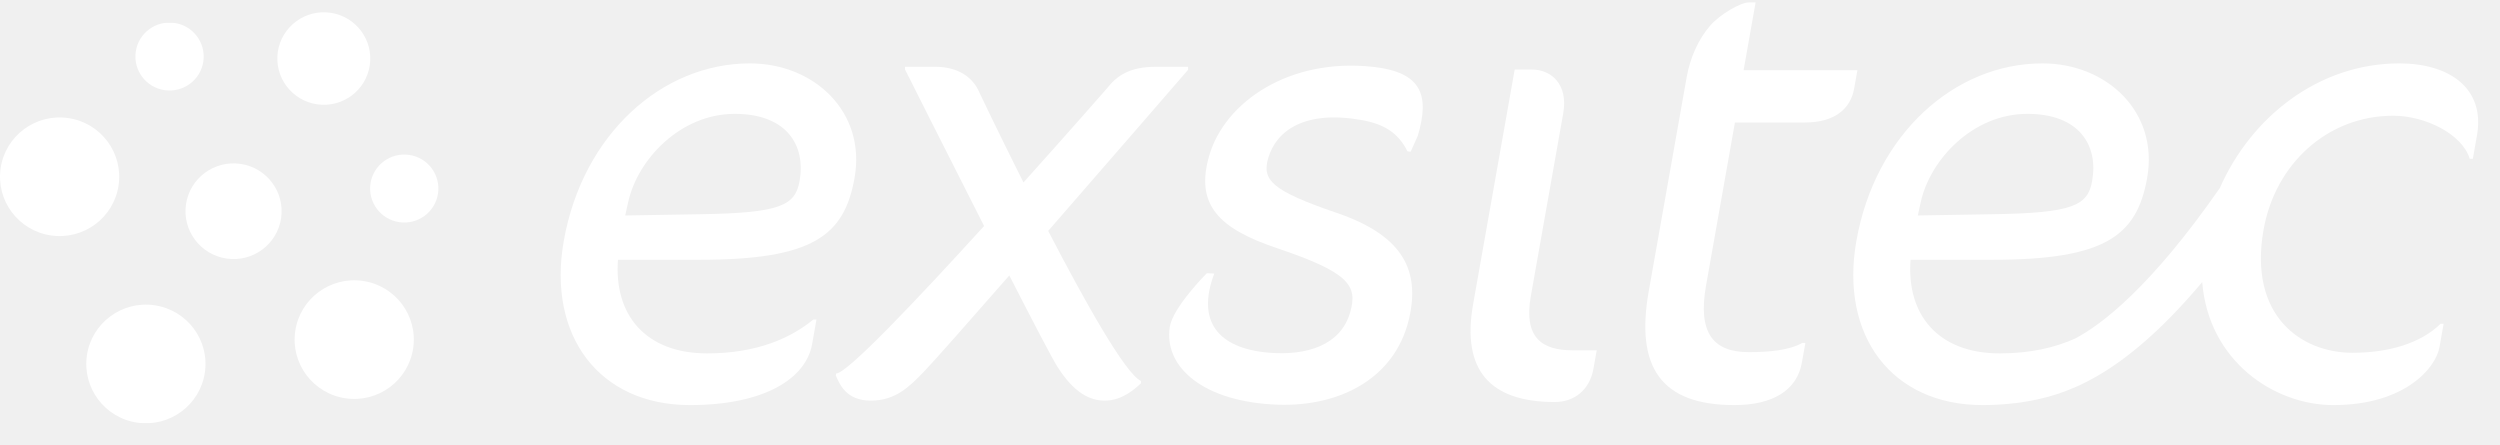
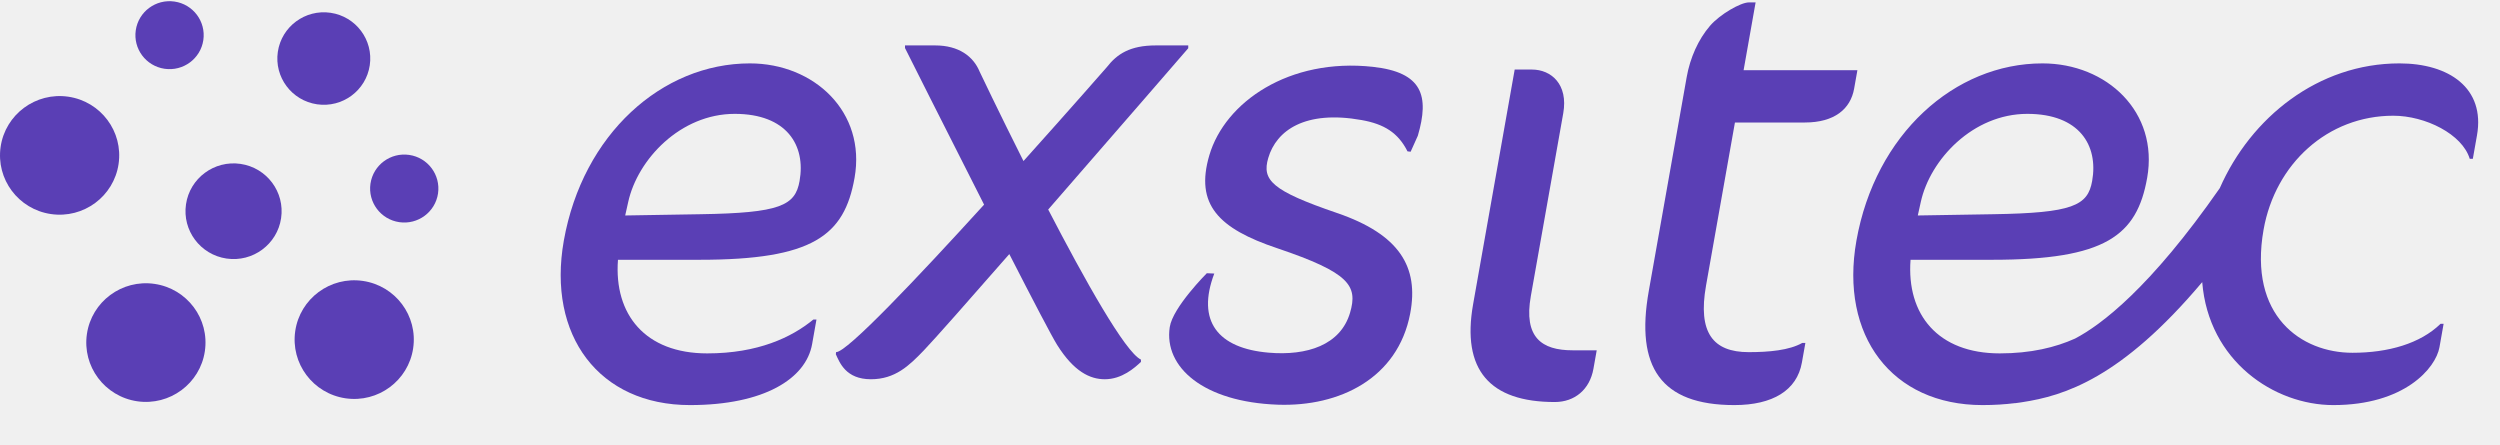
- <svg xmlns="http://www.w3.org/2000/svg" xmlns:xlink="http://www.w3.org/1999/xlink" width="90px" height="16px" viewBox="0 0 90 16" version="1.1">
-   <defs>
-     <polygon id="path-1" points="0 0.043 42.777 0.043 42.777 14.468 0 14.468" />
-   </defs>
-   <g id="Symbols" stroke="none" stroke-width="1" fill="none" fill-rule="evenodd">
-     <g id="Meny-/-Transperent" transform="translate(-20, -13)">
-       <g id="Group-2" transform="translate(20, 13)">
-         <path d="M49.423,2.406 C46.412,2.077 44.099,3.671 43.535,5.593 C43.017,7.36 43.861,8.228 45.988,8.939 C48.581,9.816 48.888,10.282 48.603,11.255 C48.26,12.426 47.048,12.813 45.672,12.696 C43.84,12.54 43.066,11.557 43.714,9.848 L43.446,9.836 C43.446,9.836 42.219,11.062 42.111,11.775 C41.893,13.217 43.326,14.475 46.004,14.569 C48.222,14.646 50.322,13.623 50.767,11.286 C51.085,9.612 50.386,8.44 48.136,7.669 C45.779,6.864 45.424,6.484 45.657,5.688 C45.948,4.694 46.985,3.957 49.024,4.323 C49.825,4.467 50.33,4.774 50.67,5.449 L50.783,5.462 L51.042,4.886 C51.463,3.45 51.211,2.602 49.423,2.406" id="Fill-1" fill="#FFFFFF" />
-         <g id="Group-6" transform="translate(52.89281, 0)" fill="#FFFFFF">
-           <path d="M2.217,10.66 L3.384,4.077 C3.568,3.036 2.95,2.504 2.259,2.504 L1.636,2.504 L0.14,10.948 C-0.281,13.32 0.74,14.473 3.078,14.473 C3.791,14.473 4.337,14.029 4.471,13.276 L4.589,12.611 L3.72,12.611 C2.607,12.611 1.954,12.146 2.217,10.66" id="Fill-2" />
-           <path d="M9.565,4.41 L12.082,4.41 C13.15,4.41 13.727,3.922 13.856,3.191 L13.974,2.526 L9.877,2.526 L10.309,0.087 L10.064,0.087 C9.774,0.087 9.031,0.509 8.667,0.93 C8.247,1.417 7.951,2.082 7.829,2.77 L6.462,10.483 C5.979,13.209 6.894,14.583 9.544,14.583 C10.925,14.583 11.798,14.052 11.975,13.054 L12.101,12.345 L11.99,12.345 C11.519,12.611 10.795,12.677 10.06,12.677 C8.768,12.677 8.226,11.968 8.524,10.283 L9.565,4.41" id="Fill-4" />
-           <path d="M16.256,7.269 C16.594,5.74 18.132,4.099 20.092,4.099 C21.962,4.099 22.653,5.23 22.425,6.515 C22.268,7.402 21.731,7.668 18.85,7.712 L16.148,7.757 L16.256,7.269 Z M33.487,2.282 C30.563,2.282 28.139,4.227 27.02,6.772 C24.517,10.366 22.75,11.697 21.808,12.189 C21.107,12.505 20.218,12.722 19.099,12.722 C16.872,12.722 15.738,11.325 15.887,9.352 L18.827,9.352 C22.902,9.352 24.035,8.488 24.405,6.404 C24.825,4.033 22.953,2.282 20.636,2.282 C17.474,2.282 14.617,4.831 13.938,8.666 C13.333,12.079 15.206,14.583 18.479,14.583 C18.902,14.583 19.292,14.557 19.656,14.512 C19.653,14.513 19.649,14.515 19.651,14.515 C19.706,14.508 19.762,14.5 19.819,14.492 C19.844,14.489 19.869,14.485 19.894,14.481 C21.425,14.249 23.474,13.615 26.387,10.156 C26.614,13.001 28.979,14.583 31.107,14.583 C33.668,14.583 34.794,13.254 34.928,12.5 L35.077,11.658 L34.966,11.658 C34.239,12.367 33.088,12.7 31.797,12.7 C29.948,12.7 28.046,11.37 28.596,8.267 C29.016,5.895 30.904,4.166 33.264,4.166 C34.422,4.166 35.752,4.831 36.018,5.718 L36.129,5.718 L36.278,4.875 C36.581,3.169 35.268,2.282 33.487,2.282 Z" id="Fill-5" />
-         </g>
-         <path d="M22.616,7.269 C22.954,5.74 24.492,4.099 26.451,4.099 C28.322,4.099 29.013,5.23 28.785,6.515 C28.628,7.402 28.091,7.668 25.21,7.712 L22.507,7.757 L22.616,7.269 Z M25.187,9.352 C29.262,9.352 30.395,8.488 30.764,6.404 C31.184,4.033 29.312,2.282 26.996,2.282 C23.834,2.282 20.977,4.831 20.297,8.666 C19.693,12.079 21.565,14.583 24.839,14.583 C27.511,14.583 29.016,13.63 29.236,12.389 L29.393,11.502 L29.282,11.502 C28.5,12.146 27.284,12.722 25.458,12.722 C23.231,12.722 22.098,11.325 22.247,9.352 L25.187,9.352 Z" id="Fill-7" fill="#FFFFFF" />
-         <g id="Group-13" transform="translate(0, 0.769601)">
-           <mask id="mask-2" fill="white">
-             <use xlink:href="#path-1" />
-           </mask>
-           <g id="Clip-9" />
-           <path d="M37.735,7.543 C40.216,4.696 42.777,1.736 42.777,1.736 L42.777,1.635 L41.615,1.635 C40.678,1.634 40.211,1.947 39.846,2.417 C39.846,2.417 38.521,3.933 36.845,5.798 C35.944,4.005 35.267,2.58 35.267,2.58 C35.042,2.031 34.518,1.635 33.667,1.635 L32.58,1.635 L32.58,1.729 C32.58,1.729 34.017,4.594 35.427,7.367 C33.026,10.005 30.471,12.704 30.1,12.675 L30.09,12.752 C30.223,13.04 30.442,13.653 31.351,13.653 C32.227,13.653 32.73,13.163 33.259,12.613 C33.631,12.226 34.869,10.823 36.335,9.147 C37.168,10.774 37.864,12.11 38.059,12.42 C38.664,13.383 39.245,13.653 39.774,13.653 C40.395,13.653 40.854,13.235 41.074,13.029 L41.074,12.945 C40.509,12.683 39.049,10.076 37.735,7.543" id="Fill-8" fill="#FFFFFF" mask="url(#mask-2)" />
-           <path d="M4.269,5.903 C4.097,7.071 3.006,7.878 1.834,7.706 C0.661,7.535 -0.149,6.45 0.023,5.283 C0.195,4.117 1.285,3.31 2.458,3.481 C3.63,3.652 4.441,4.737 4.269,5.903" id="Fill-10" fill="#FFFFFF" mask="url(#mask-2)" />
-           <path d="M7.32,1.444 C7.221,2.112 6.597,2.574 5.925,2.476 C5.253,2.378 4.789,1.756 4.888,1.088 C4.986,0.42 5.61,-0.042 6.282,0.056 C6.954,0.154 7.418,0.775 7.32,1.444" id="Fill-11" fill="#FFFFFF" mask="url(#mask-2)" />
-           <path d="M7.375,12.643 C7.203,13.809 6.112,14.617 4.94,14.446 C3.768,14.274 2.957,13.189 3.129,12.022 C3.301,10.856 4.391,10.048 5.564,10.22 C6.736,10.391 7.548,11.476 7.375,12.643" id="Fill-12" fill="#FFFFFF" mask="url(#mask-2)" />
-         </g>
-         <path d="M14.874,12.536 C14.702,13.703 13.612,14.511 12.44,14.339 C11.267,14.167 10.457,13.083 10.629,11.916 C10.801,10.749 11.89,9.942 13.063,10.113 C14.236,10.284 15.047,11.369 14.874,12.536" id="Fill-14" fill="#FFFFFF" />
-         <path d="M11.414,3.755 C10.5,3.621 9.868,2.775 10.002,1.865 C10.137,0.956 10.986,0.327 11.9,0.46 C12.814,0.594 13.446,1.44 13.312,2.349 C13.178,3.259 12.329,3.888 11.414,3.755 Z" id="Fill-15" fill="#FFFFFF" />
-         <path d="M14.375,7.998 C13.703,7.9 13.239,7.278 13.337,6.61 C13.436,5.941 14.06,5.479 14.732,5.577 C15.404,5.675 15.867,6.297 15.769,6.965 C15.67,7.634 15.046,8.096 14.375,7.998 Z" id="Fill-16" fill="#FFFFFF" />
-         <path d="M8.157,9.308 C7.212,9.17 6.557,8.295 6.696,7.354 C6.834,6.413 7.714,5.762 8.659,5.9 C9.605,6.038 10.259,6.913 10.12,7.854 C9.981,8.795 9.102,9.446 8.157,9.308 Z" id="Fill-17" fill="#FFFFFF" />
-       </g>
+ <svg xmlns="http://www.w3.org/2000/svg" width="90px" height="16px" viewBox="0 0 90 16" version="1.1">
+   <g id="Group-2" fill="#5a3fb5" fill-rule="evenodd">
+     <path d="M49.423,2.406 C46.412,2.077 44.099,3.671 43.535,5.593 C43.017,7.36 43.861,8.228 45.988,8.939 C48.581,9.816 48.888,10.282 48.603,11.255 C48.26,12.426 47.048,12.813 45.672,12.696 C43.84,12.54 43.066,11.557 43.714,9.848 L43.446,9.836 C43.446,9.836 42.219,11.062 42.111,11.775 C41.893,13.217 43.326,14.475 46.004,14.569 C48.222,14.646 50.322,13.623 50.767,11.286 C51.085,9.612 50.386,8.44 48.136,7.669 C45.779,6.864 45.424,6.484 45.657,5.688 C45.948,4.694 46.985,3.957 49.024,4.323 C49.825,4.467 50.33,4.774 50.67,5.449 L50.783,5.462 L51.042,4.886 C51.463,3.45 51.211,2.602 49.423,2.406" id="Fill-1" />
+     <g id="Group-6" transform="translate(52.89281, 0)">
+       <path d="M2.217,10.66 L3.384,4.077 C3.568,3.036 2.95,2.504 2.259,2.504 L1.636,2.504 L0.14,10.948 C-0.281,13.32 0.74,14.473 3.078,14.473 C3.791,14.473 4.337,14.029 4.471,13.276 L4.589,12.611 L3.72,12.611 C2.607,12.611 1.954,12.146 2.217,10.66" id="Fill-2" />
+       <path d="M9.565,4.41 L12.082,4.41 C13.15,4.41 13.727,3.922 13.856,3.191 L13.974,2.526 L9.877,2.526 L10.309,0.087 L10.064,0.087 C9.774,0.087 9.031,0.509 8.667,0.93 C8.247,1.417 7.951,2.082 7.829,2.77 L6.462,10.483 C5.979,13.209 6.894,14.583 9.544,14.583 C10.925,14.583 11.798,14.052 11.975,13.054 L12.101,12.345 L11.99,12.345 C11.519,12.611 10.795,12.677 10.06,12.677 C8.768,12.677 8.226,11.968 8.524,10.283 L9.565,4.41" id="Fill-4" />
+       <path d="M16.256,7.269 C16.594,5.74 18.132,4.099 20.092,4.099 C21.962,4.099 22.653,5.23 22.425,6.515 C22.268,7.402 21.731,7.668 18.85,7.712 L16.148,7.757 L16.256,7.269 Z M33.487,2.282 C30.563,2.282 28.139,4.227 27.02,6.772 C24.517,10.366 22.75,11.697 21.808,12.189 C21.107,12.505 20.218,12.722 19.099,12.722 C16.872,12.722 15.738,11.325 15.887,9.352 L18.827,9.352 C22.902,9.352 24.035,8.488 24.405,6.404 C24.825,4.033 22.953,2.282 20.636,2.282 C17.474,2.282 14.617,4.831 13.938,8.666 C13.333,12.079 15.206,14.583 18.479,14.583 C18.902,14.583 19.292,14.557 19.656,14.512 C19.653,14.513 19.649,14.515 19.651,14.515 C19.706,14.508 19.762,14.5 19.819,14.492 C19.844,14.489 19.869,14.485 19.894,14.481 C21.425,14.249 23.474,13.615 26.387,10.156 C26.614,13.001 28.979,14.583 31.107,14.583 C33.668,14.583 34.794,13.254 34.928,12.5 L35.077,11.658 L34.966,11.658 C34.239,12.367 33.088,12.7 31.797,12.7 C29.948,12.7 28.046,11.37 28.596,8.267 C29.016,5.895 30.904,4.166 33.264,4.166 C34.422,4.166 35.752,4.831 36.018,5.718 L36.129,5.718 L36.278,4.875 C36.581,3.169 35.268,2.282 33.487,2.282 Z" id="Fill-5" />
    </g>
+     <path d="M22.616,7.269 C22.954,5.74 24.492,4.099 26.451,4.099 C28.322,4.099 29.013,5.23 28.785,6.515 C28.628,7.402 28.091,7.668 25.21,7.712 L22.507,7.757 L22.616,7.269 Z M25.187,9.352 C29.262,9.352 30.395,8.488 30.764,6.404 C31.184,4.033 29.312,2.282 26.996,2.282 C23.834,2.282 20.977,4.831 20.297,8.666 C19.693,12.079 21.565,14.583 24.839,14.583 C27.511,14.583 29.016,13.63 29.236,12.389 L29.393,11.502 L29.282,11.502 C28.5,12.146 27.284,12.722 25.458,12.722 C23.231,12.722 22.098,11.325 22.247,9.352 L25.187,9.352 Z" id="Fill-7" />
+     <path d="M37.735,7.543 C40.216,4.696 42.777,1.736 42.777,1.736 L42.777,1.635 L41.615,1.635 C40.678,1.634 40.211,1.947 39.846,2.417 C39.846,2.417 38.521,3.933 36.845,5.798 C35.944,4.005 35.267,2.58 35.267,2.58 C35.042,2.031 34.518,1.635 33.667,1.635 L32.58,1.635 L32.58,1.729 C32.58,1.729 34.017,4.594 35.427,7.367 C33.026,10.005 30.471,12.704 30.1,12.675 L30.09,12.752 C30.223,13.04 30.442,13.653 31.351,13.653 C32.227,13.653 32.73,13.163 33.259,12.613 C33.631,12.226 34.869,10.823 36.335,9.147 C37.168,10.774 37.864,12.11 38.059,12.42 C38.664,13.383 39.245,13.653 39.774,13.653 C40.395,13.653 40.854,13.235 41.074,13.029 L41.074,12.945 C40.509,12.683 39.049,10.076 37.735,7.543" id="Fill-8" />
+     <path d="M4.269,5.903 C4.097,7.071 3.006,7.878 1.834,7.706 C0.661,7.535 -0.149,6.45 0.023,5.283 C0.195,4.117 1.285,3.31 2.458,3.481 C3.63,3.652 4.441,4.737 4.269,5.903" id="Fill-10" />
+     <path d="M7.32,1.444 C7.221,2.112 6.597,2.574 5.925,2.476 C5.253,2.378 4.789,1.756 4.888,1.088 C4.986,0.42 5.61,-0.042 6.282,0.056 C6.954,0.154 7.418,0.775 7.32,1.444" id="Fill-11" />
+     <path d="M7.375,12.643 C7.203,13.809 6.112,14.617 4.94,14.446 C3.768,14.274 2.957,13.189 3.129,12.022 C3.301,10.856 4.391,10.048 5.564,10.22 C6.736,10.391 7.548,11.476 7.375,12.643" id="Fill-12" />
+     <path d="M14.874,12.536 C14.702,13.703 13.612,14.511 12.44,14.339 C11.267,14.167 10.457,13.083 10.629,11.916 C10.801,10.749 11.89,9.942 13.063,10.113 C14.236,10.284 15.047,11.369 14.874,12.536" id="Fill-14" />
+     <path d="M11.414,3.755 C10.5,3.621 9.868,2.775 10.002,1.865 C10.137,0.956 10.986,0.327 11.9,0.46 C12.814,0.594 13.446,1.44 13.312,2.349 C13.178,3.259 12.329,3.888 11.414,3.755 Z" id="Fill-15" />
+     <path d="M14.375,7.998 C13.703,7.9 13.239,7.278 13.337,6.61 C13.436,5.941 14.06,5.479 14.732,5.577 C15.404,5.675 15.867,6.297 15.769,6.965 C15.67,7.634 15.046,8.096 14.375,7.998 Z" id="Fill-16" />
+     <path d="M8.157,9.308 C7.212,9.17 6.557,8.295 6.696,7.354 C6.834,6.413 7.714,5.762 8.659,5.9 C9.605,6.038 10.259,6.913 10.12,7.854 C9.981,8.795 9.102,9.446 8.157,9.308 Z" id="Fill-17" />
  </g>
</svg>
